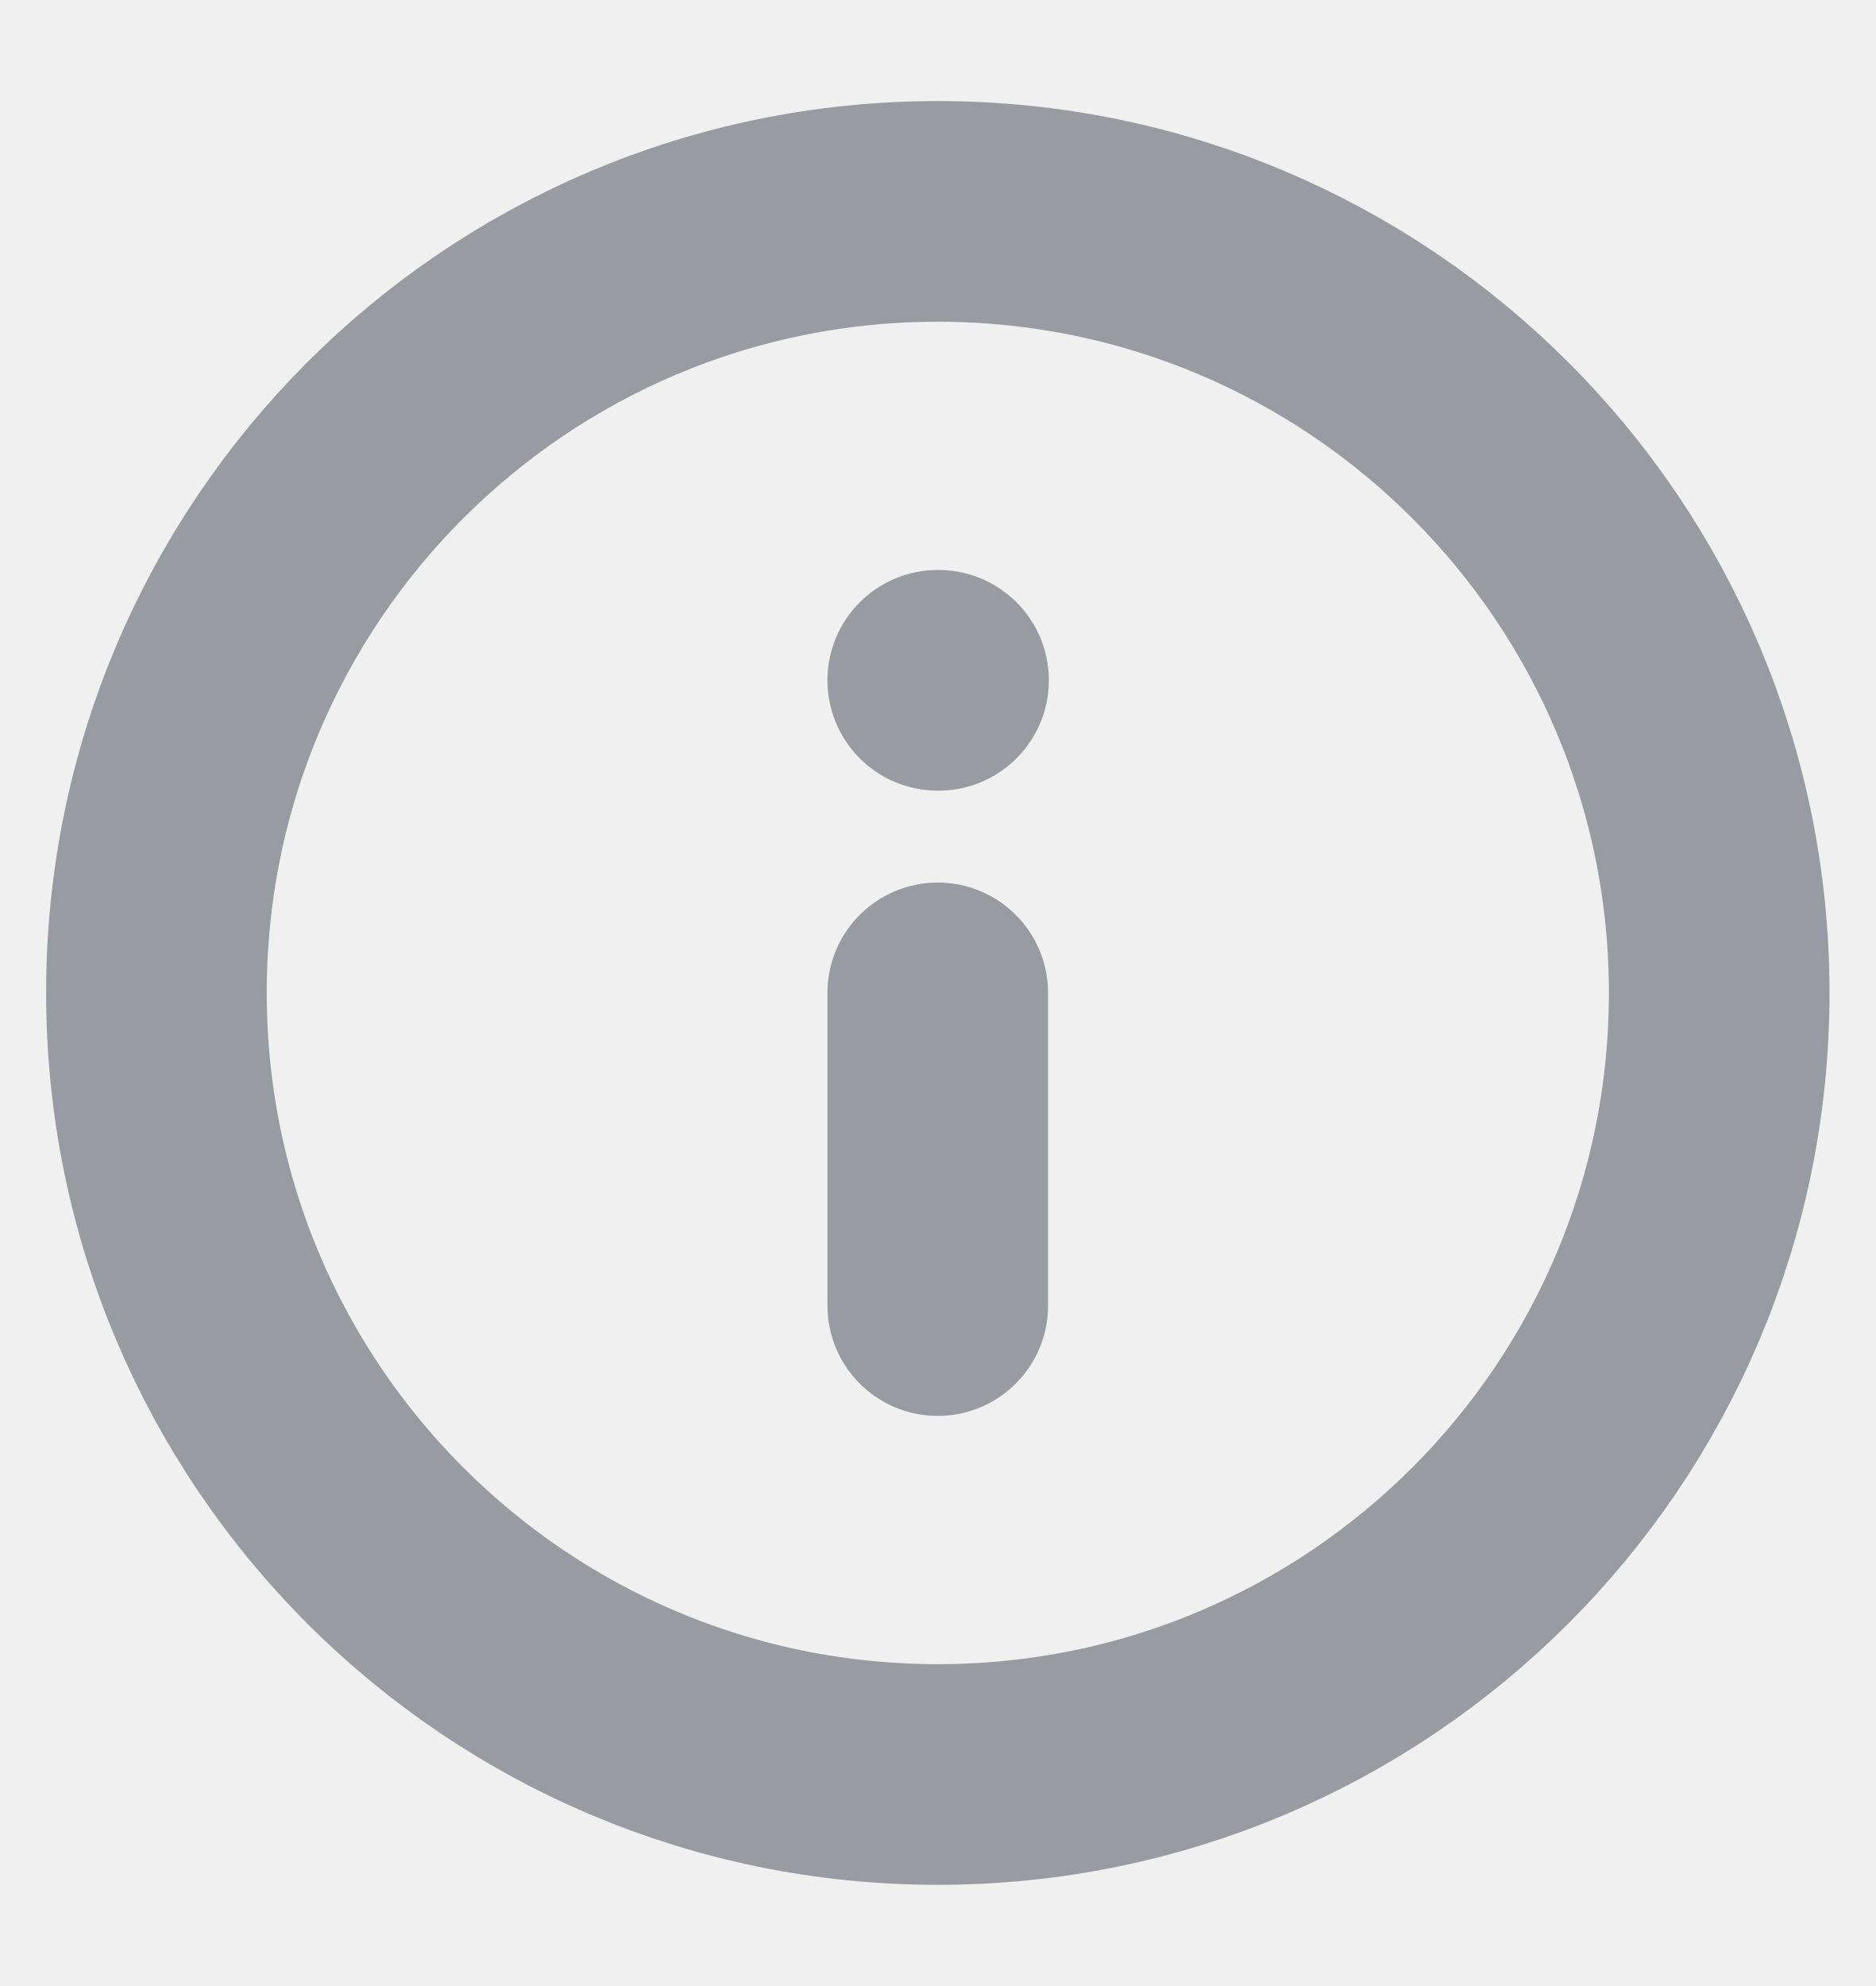
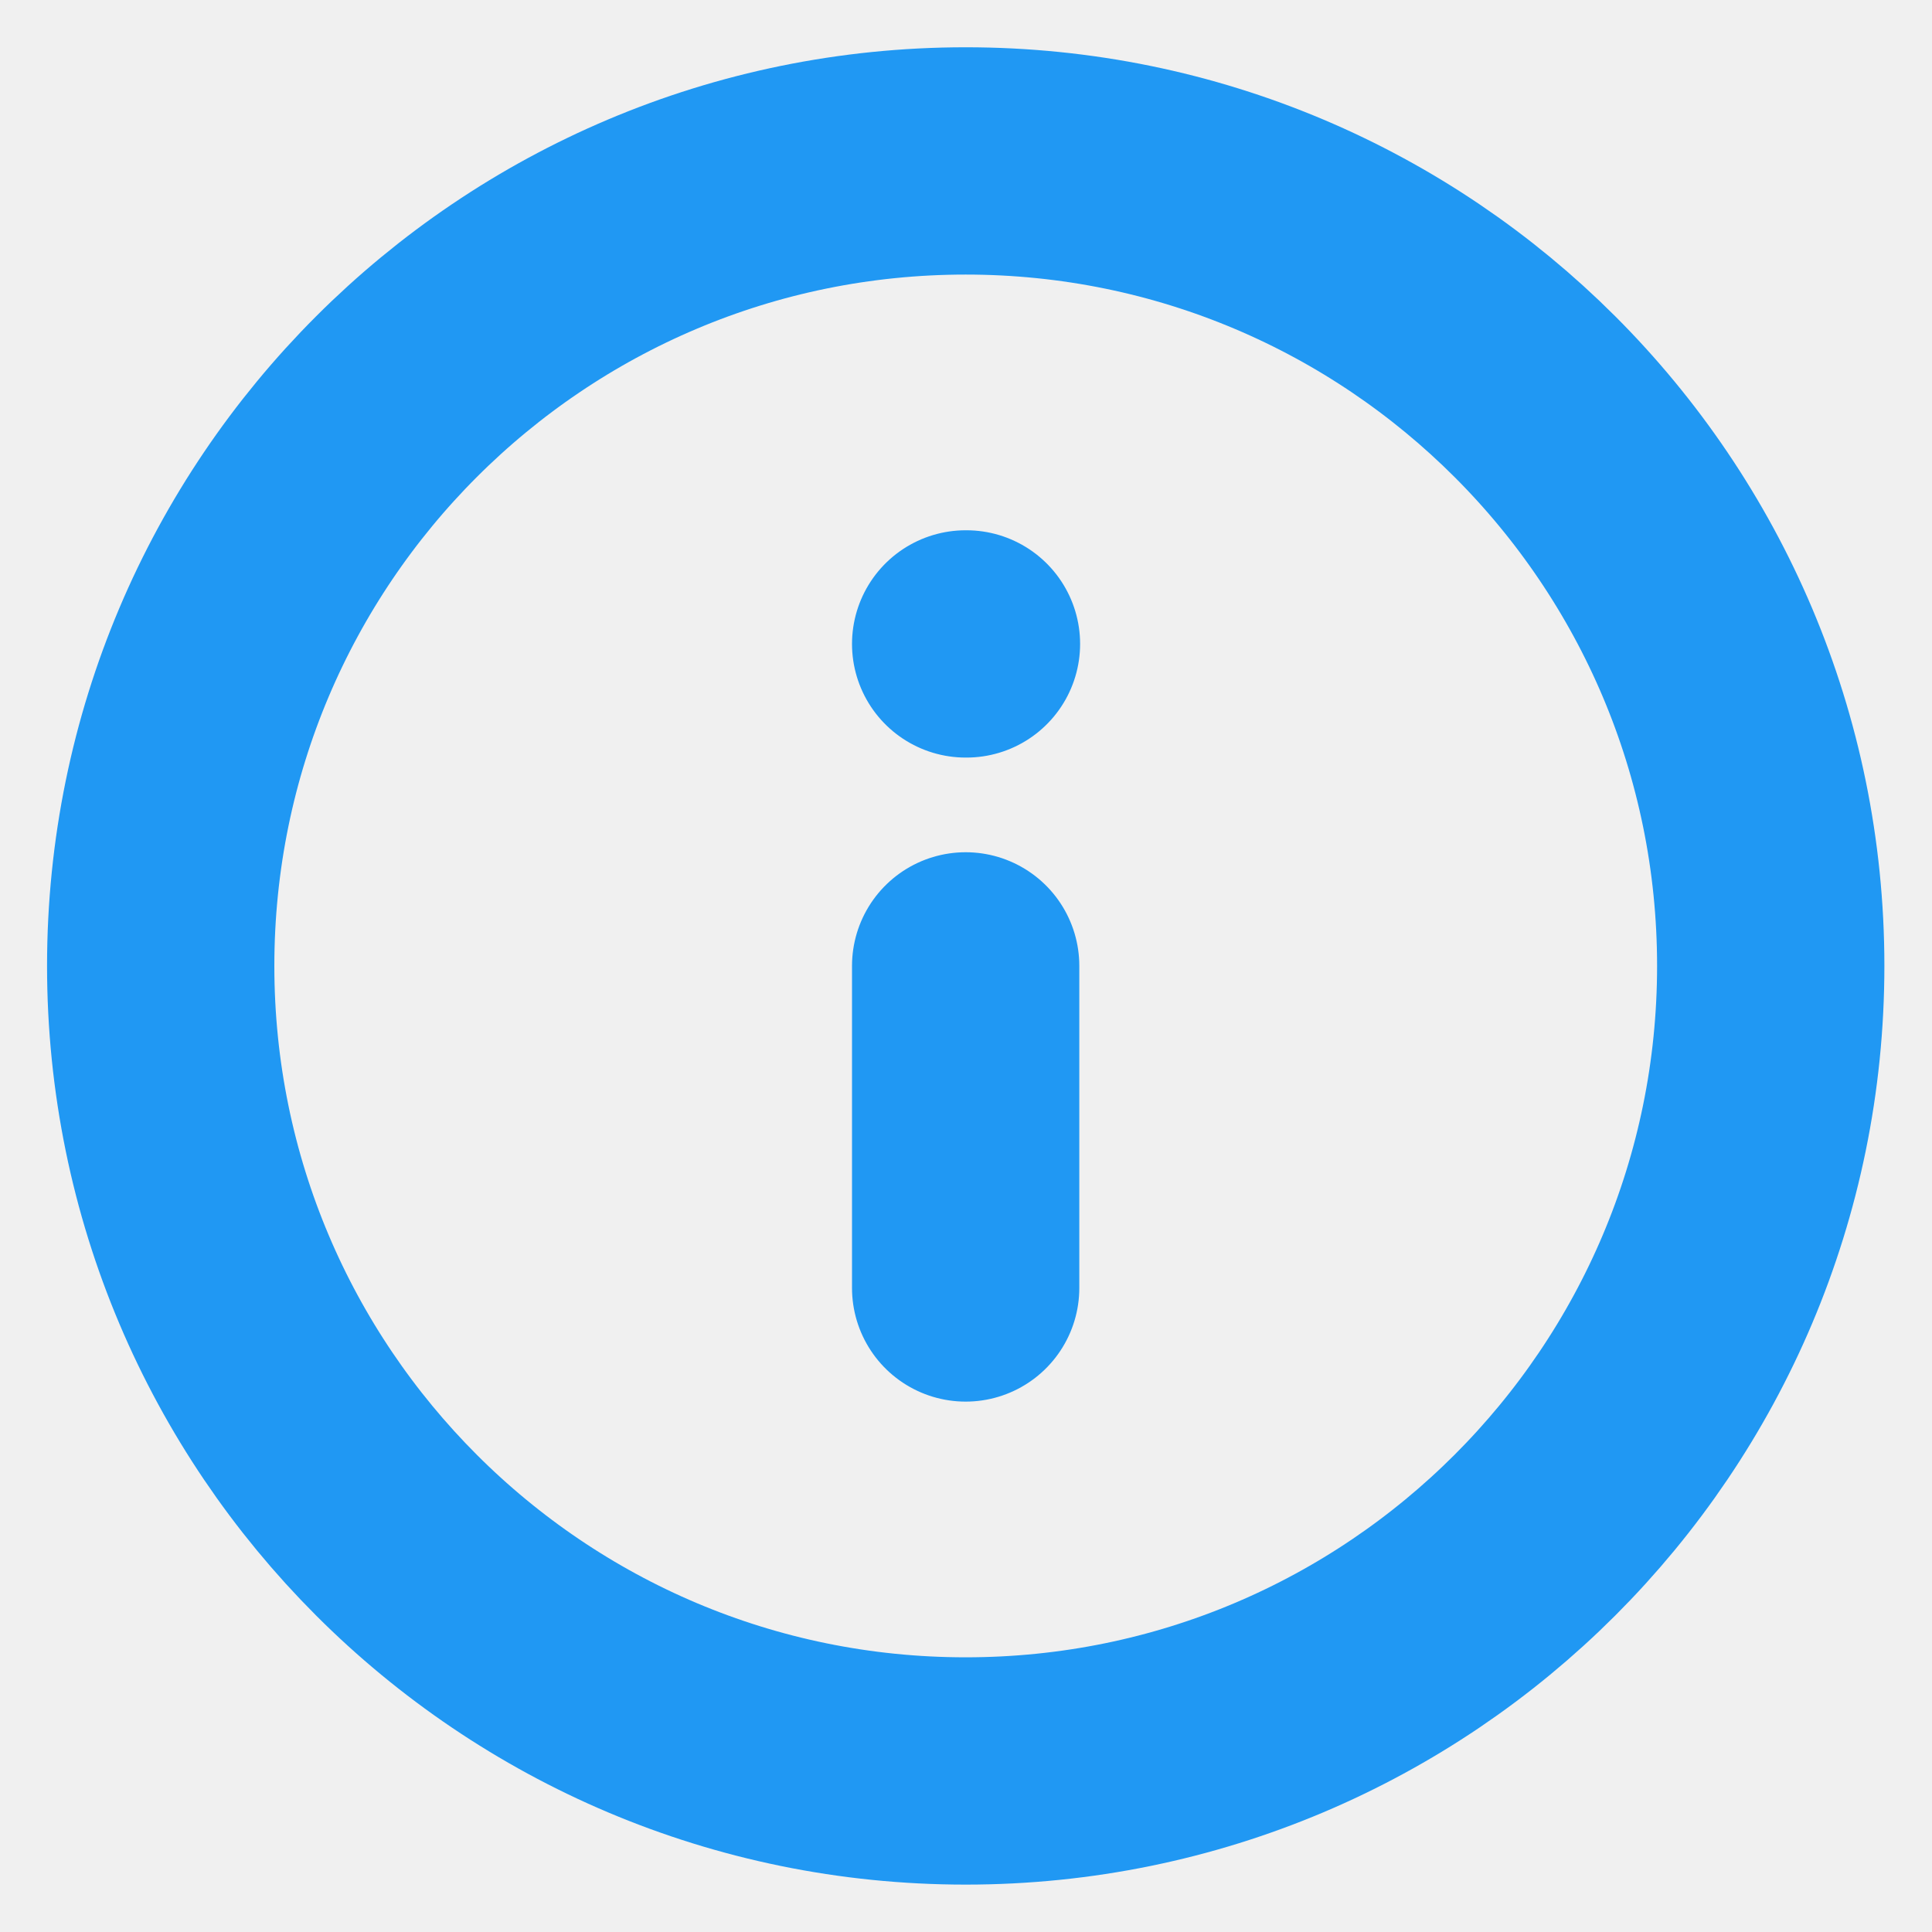
- <svg xmlns="http://www.w3.org/2000/svg" width="17" height="18" viewBox="0 0 17 18" fill="none">
-   <path d="M8.501 11.833V8.999M8.501 6.166H8.508M15.585 8.999C15.585 12.911 12.413 16.083 8.501 16.083C4.589 16.083 1.418 12.911 1.418 8.999C1.418 5.087 4.589 1.916 8.501 1.916C12.413 1.916 15.585 5.087 15.585 8.999Z" stroke="#989BA2" stroke-width="2" stroke-linecap="round" stroke-linejoin="round" />
+ <svg xmlns="http://www.w3.org/2000/svg" width="17" height="17" viewBox="0 0 17 17" fill="none">
+   <g clip-path="url(#clip0_2520_25483)">
+     <path d="M8.497 11.333V8.499M8.497 5.666H8.504M15.581 8.499C15.581 12.411 12.409 15.583 8.497 15.583C4.585 15.583 1.414 12.411 1.414 8.499C1.414 4.587 4.585 1.416 8.497 1.416C12.409 1.416 15.581 4.587 15.581 8.499Z" stroke="#2098F3" stroke-width="2" stroke-linecap="round" stroke-linejoin="round" />
+   </g>
+   <defs>
+     <clipPath id="clip0_2520_25483">
+       <rect width="17" height="17" fill="white" />
+     </clipPath>
+   </defs>
</svg>
